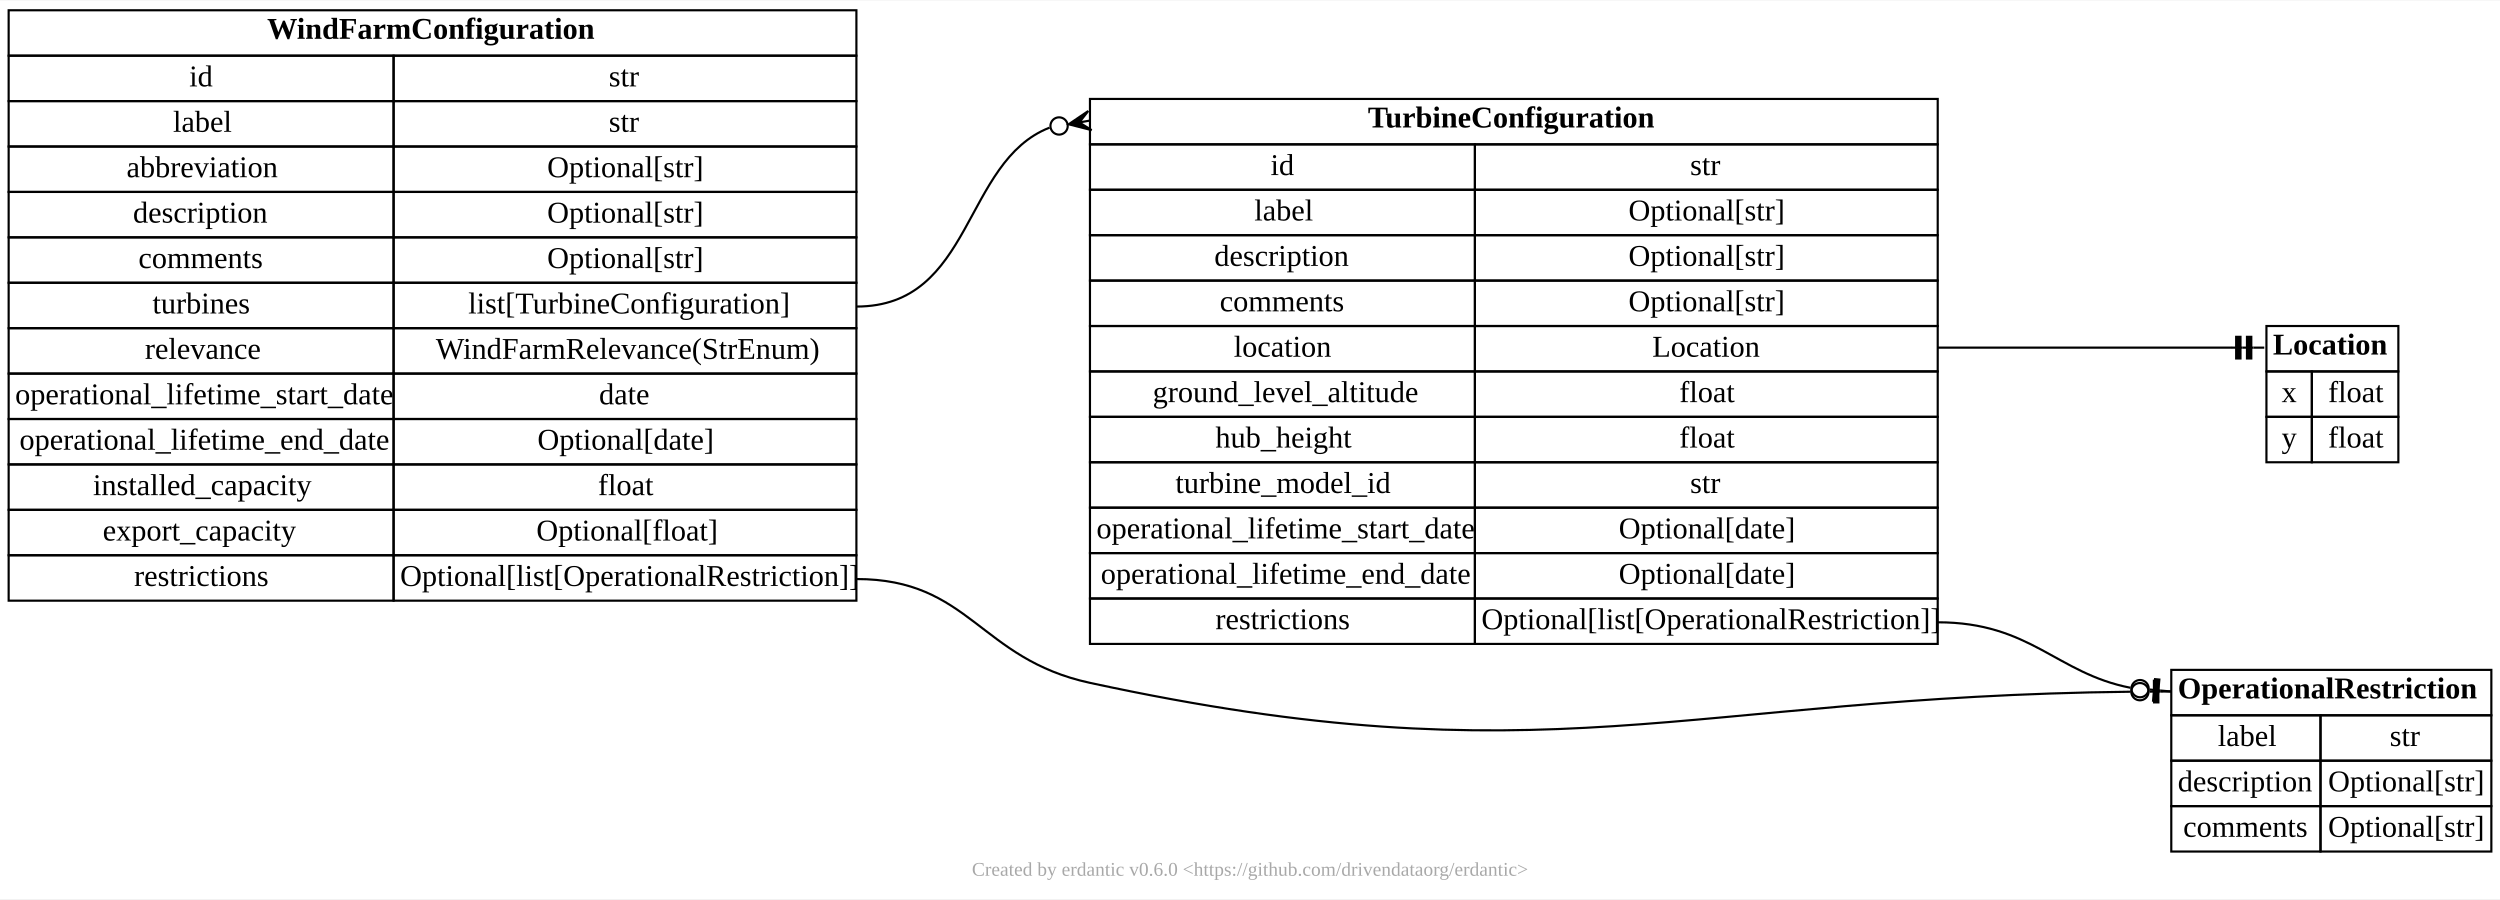
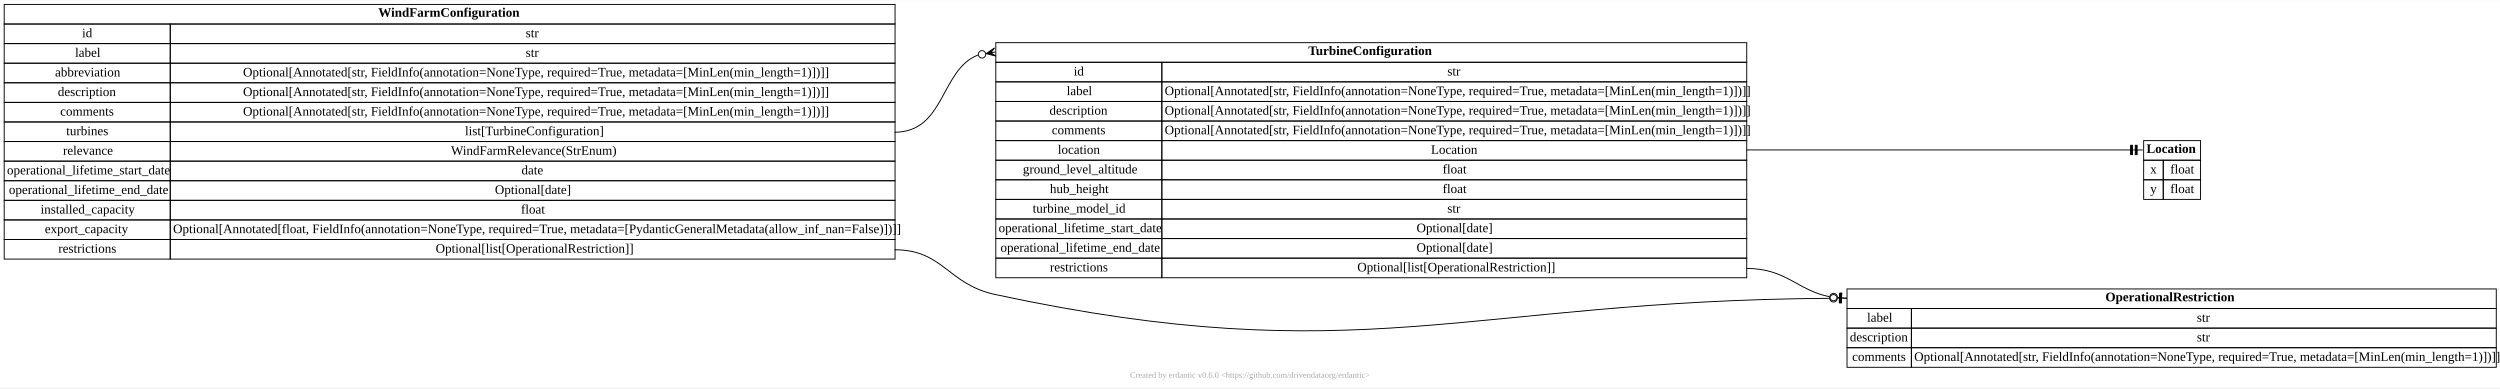
- <svg xmlns="http://www.w3.org/2000/svg" xmlns:xlink="http://www.w3.org/1999/xlink" width="1156pt" height="416pt" viewBox="0.00 0.00 1156.00 415.50">
+ <svg xmlns="http://www.w3.org/2000/svg" xmlns:xlink="http://www.w3.org/1999/xlink" width="2680pt" height="416pt" viewBox="0.00 0.00 2680.00 415.50">
  <g id="graph0" class="graph" transform="scale(1 1) rotate(0) translate(4 411.5)">
-     <polygon fill="white" stroke="none" points="-4,4 -4,-411.5 1152,-411.5 1152,4 -4,4" />
-     <text text-anchor="middle" x="574" y="-6.8" font-family="Times New Roman,serif" font-size="9.00" fill="#a8a8a8">Created by erdantic v0.6.0 &lt;https://github.com/drivendataorg/erdantic&gt;</text>
+     <polygon fill="white" stroke="none" points="-4,4 -4,-411.5 2676,-411.5 2676,4 -4,4" />
+     <text text-anchor="middle" x="1336" y="-6.8" font-family="Times New Roman,serif" font-size="9.00" fill="#a8a8a8">Created by erdantic v0.6.0 &lt;https://github.com/drivendataorg/erdantic&gt;</text>
    <g id="node1" class="node">
      <g id="a_node1">
        <a xlink:title="eya_def_tools.data_models.spatial.Location&#10;&#10;Specification of a horizontal location in space.&#10;&#10;Attributes:&#10;    x (float): Location x-coordinate (typically easing).&#10;    y (float): Location y-coordinate (typically northing).&#10;">
-           <polygon fill="none" stroke="black" points="1044,-240 1044,-261 1105,-261 1105,-240 1044,-240" />
-           <text text-anchor="start" x="1047" y="-247.8" font-family="Times New Roman,serif" font-weight="bold" font-size="14.00">Location</text>
-           <polygon fill="none" stroke="black" points="1044,-219 1044,-240 1065,-240 1065,-219 1044,-219" />
-           <text text-anchor="start" x="1051" y="-225.8" font-family="Times New Roman,serif" font-size="14.00">x</text>
-           <polygon fill="none" stroke="black" points="1065,-219 1065,-240 1105,-240 1105,-219 1065,-219" />
-           <text text-anchor="start" x="1072.5" y="-225.8" font-family="Times New Roman,serif" font-size="14.00">float</text>
-           <polygon fill="none" stroke="black" points="1044,-198 1044,-219 1065,-219 1065,-198 1044,-198" />
-           <text text-anchor="start" x="1051" y="-204.8" font-family="Times New Roman,serif" font-size="14.00">y</text>
-           <polygon fill="none" stroke="black" points="1065,-198 1065,-219 1105,-219 1105,-198 1065,-198" />
-           <text text-anchor="start" x="1072.5" y="-204.8" font-family="Times New Roman,serif" font-size="14.00">float</text>
+           <polygon fill="none" stroke="black" points="2294,-240 2294,-261 2355,-261 2355,-240 2294,-240" />
+           <text text-anchor="start" x="2297" y="-247.8" font-family="Times New Roman,serif" font-weight="bold" font-size="14.00">Location</text>
+           <polygon fill="none" stroke="black" points="2294,-219 2294,-240 2315,-240 2315,-219 2294,-219" />
+           <text text-anchor="start" x="2301" y="-225.8" font-family="Times New Roman,serif" font-size="14.00">x</text>
+           <polygon fill="none" stroke="black" points="2315,-219 2315,-240 2355,-240 2355,-219 2315,-219" />
+           <text text-anchor="start" x="2322.5" y="-225.8" font-family="Times New Roman,serif" font-size="14.00">float</text>
+           <polygon fill="none" stroke="black" points="2294,-198 2294,-219 2315,-219 2315,-198 2294,-198" />
+           <text text-anchor="start" x="2301" y="-204.8" font-family="Times New Roman,serif" font-size="14.00">y</text>
+           <polygon fill="none" stroke="black" points="2315,-198 2315,-219 2355,-219 2355,-198 2315,-198" />
+           <text text-anchor="start" x="2322.5" y="-204.8" font-family="Times New Roman,serif" font-size="14.00">float</text>
        </a>
      </g>
    </g>
    <g id="node2" class="node">
      <g id="a_node2">
-         <a xlink:title="eya_def_tools.data_models.wind_farm.OperationalRestriction&#10;&#10;Specifications of a restriction that limits power output.&#10;&#10;In the current draft of the schema, 'label', 'description' and&#10;'comments' fields are available to describe the restriction with&#10;free text. This is intended to be expanded into a more comprehensive&#10;data model.&#10;&#10;Attributes:&#10;    label (str): Short label to indicate the type of operational restriction.&#10;    description (Optional[str]): Optional description of the operational restriction. Default is None.&#10;    comments (Optional[str]): Optional comments on the operational restriction. Default is None.&#10;">
-           <polygon fill="none" stroke="black" points="1000,-81 1000,-102 1148,-102 1148,-81 1000,-81" />
-           <text text-anchor="start" x="1003" y="-88.8" font-family="Times New Roman,serif" font-weight="bold" font-size="14.00">OperationalRestriction</text>
-           <polygon fill="none" stroke="black" points="1000,-60 1000,-81 1069,-81 1069,-60 1000,-60" />
-           <text text-anchor="start" x="1021.5" y="-66.8" font-family="Times New Roman,serif" font-size="14.00">label</text>
-           <polygon fill="none" stroke="black" points="1069,-60 1069,-81 1148,-81 1148,-60 1069,-60" />
-           <text text-anchor="start" x="1101" y="-66.8" font-family="Times New Roman,serif" font-size="14.00">str</text>
-           <polygon fill="none" stroke="black" points="1000,-39 1000,-60 1069,-60 1069,-39 1000,-39" />
-           <text text-anchor="start" x="1003" y="-45.8" font-family="Times New Roman,serif" font-size="14.00">description</text>
-           <polygon fill="none" stroke="black" points="1069,-39 1069,-60 1148,-60 1148,-39 1069,-39" />
-           <text text-anchor="start" x="1072.5" y="-45.8" font-family="Times New Roman,serif" font-size="14.00">Optional[str]</text>
-           <polygon fill="none" stroke="black" points="1000,-18 1000,-39 1069,-39 1069,-18 1000,-18" />
-           <text text-anchor="start" x="1005.5" y="-24.8" font-family="Times New Roman,serif" font-size="14.00">comments</text>
-           <polygon fill="none" stroke="black" points="1069,-18 1069,-39 1148,-39 1148,-18 1069,-18" />
-           <text text-anchor="start" x="1072.5" y="-24.8" font-family="Times New Roman,serif" font-size="14.00">Optional[str]</text>
+         <a xlink:title="eya_def_tools.data_models.wind_farm.OperationalRestriction&#10;&#10;Specifications of a restriction that limits power output.&#10;&#10;In the current draft of the schema, 'label', 'description' and&#10;'comments' fields are available to describe the restriction with&#10;free text. This is intended to be expanded into a more comprehensive&#10;data model.&#10;&#10;Attributes:&#10;    label (str): Short label to indicate the type of operational restriction.&#10;    description (str): Description of the operational restriction.&#10;    comments (Optional[Annotated[str, FieldInfo(annotation=NoneType, required=True, metadata=[MinLen(min_length=1)])]]): Optional comments on the operational restriction, which should not be empty if the field is included. Default is None.&#10;">
+           <polygon fill="none" stroke="black" points="1976,-81 1976,-102 2672,-102 2672,-81 1976,-81" />
+           <text text-anchor="start" x="2253" y="-88.8" font-family="Times New Roman,serif" font-weight="bold" font-size="14.00">OperationalRestriction</text>
+           <polygon fill="none" stroke="black" points="1976,-60 1976,-81 2045,-81 2045,-60 1976,-60" />
+           <text text-anchor="start" x="1997.5" y="-66.8" font-family="Times New Roman,serif" font-size="14.00">label</text>
+           <polygon fill="none" stroke="black" points="2045,-60 2045,-81 2672,-81 2672,-60 2045,-60" />
+           <text text-anchor="start" x="2351" y="-66.8" font-family="Times New Roman,serif" font-size="14.00">str</text>
+           <polygon fill="none" stroke="black" points="1976,-39 1976,-60 2045,-60 2045,-39 1976,-39" />
+           <text text-anchor="start" x="1979" y="-45.8" font-family="Times New Roman,serif" font-size="14.00">description</text>
+           <polygon fill="none" stroke="black" points="2045,-39 2045,-60 2672,-60 2672,-39 2045,-39" />
+           <text text-anchor="start" x="2351" y="-45.8" font-family="Times New Roman,serif" font-size="14.00">str</text>
+           <polygon fill="none" stroke="black" points="1976,-18 1976,-39 2045,-39 2045,-18 1976,-18" />
+           <text text-anchor="start" x="1981.5" y="-24.8" font-family="Times New Roman,serif" font-size="14.00">comments</text>
+           <polygon fill="none" stroke="black" points="2045,-18 2045,-39 2672,-39 2672,-18 2045,-18" />
+           <text text-anchor="start" x="2048" y="-24.8" font-family="Times New Roman,serif" font-size="14.00">Optional[Annotated[str, FieldInfo(annotation=NoneType, required=True, metadata=[MinLen(min_length=1)])]]</text>
        </a>
      </g>
    </g>
    <g id="node3" class="node">
      <g id="a_node3">
-         <a xlink:title="eya_def_tools.data_models.wind_farm.TurbineConfiguration&#10;&#10;Specification of all details for a turbine configuration.&#10;&#10;Attributes:&#10;    id (str): Unique identifier of the turbine.&#10;    label (Optional[str]): Label of the turbine, if different from the 'id'. Default is None.&#10;    description (Optional[str]): Optional description of the turbine. Default is None.&#10;    comments (Optional[str]): Optional comments on the turbine. Default is None.&#10;    location (Location): The horizontal spatial location of the turbine.&#10;    ground_level_altitude (float): The ground level altitude (base elevation) of the turbine (in m).&#10;    hub_height (float): The hub height of the turbine (in m).&#10;    turbine_model_id (str): Unique identifier of the turbine model.&#10;    operational_lifetime_start_date (Optional[date]): Operational lifetime start date of the individual turbine (format YYYY-MM-DD). Default is None.&#10;    operational_lifetime_end_date (Optional[date]): Operational lifetime end date of the individual turbine (format YYYY-MM-DD). Default is None.&#10;    restrictions (Optional[list[OperationalRestriction]]): List of operational restrictions at the turbine level. Default is None.&#10;">
-           <polygon fill="none" stroke="black" points="500,-345 500,-366 892,-366 892,-345 500,-345" />
-           <text text-anchor="start" x="628.5" y="-352.8" font-family="Times New Roman,serif" font-weight="bold" font-size="14.00">TurbineConfiguration</text>
-           <polygon fill="none" stroke="black" points="500,-324 500,-345 678,-345 678,-324 500,-324" />
-           <text text-anchor="start" x="583.5" y="-330.8" font-family="Times New Roman,serif" font-size="14.00">id</text>
-           <polygon fill="none" stroke="black" points="678,-324 678,-345 892,-345 892,-324 678,-324" />
-           <text text-anchor="start" x="777.5" y="-330.8" font-family="Times New Roman,serif" font-size="14.00">str</text>
-           <polygon fill="none" stroke="black" points="500,-303 500,-324 678,-324 678,-303 500,-303" />
-           <text text-anchor="start" x="576" y="-309.8" font-family="Times New Roman,serif" font-size="14.00">label</text>
-           <polygon fill="none" stroke="black" points="678,-303 678,-324 892,-324 892,-303 678,-303" />
-           <text text-anchor="start" x="749" y="-309.8" font-family="Times New Roman,serif" font-size="14.00">Optional[str]</text>
-           <polygon fill="none" stroke="black" points="500,-282 500,-303 678,-303 678,-282 500,-282" />
-           <text text-anchor="start" x="557.5" y="-288.8" font-family="Times New Roman,serif" font-size="14.00">description</text>
-           <polygon fill="none" stroke="black" points="678,-282 678,-303 892,-303 892,-282 678,-282" />
-           <text text-anchor="start" x="749" y="-288.8" font-family="Times New Roman,serif" font-size="14.00">Optional[str]</text>
-           <polygon fill="none" stroke="black" points="500,-261 500,-282 678,-282 678,-261 500,-261" />
-           <text text-anchor="start" x="560" y="-267.8" font-family="Times New Roman,serif" font-size="14.00">comments</text>
-           <polygon fill="none" stroke="black" points="678,-261 678,-282 892,-282 892,-261 678,-261" />
-           <text text-anchor="start" x="749" y="-267.8" font-family="Times New Roman,serif" font-size="14.00">Optional[str]</text>
-           <polygon fill="none" stroke="black" points="500,-240 500,-261 678,-261 678,-240 500,-240" />
-           <text text-anchor="start" x="566.5" y="-246.8" font-family="Times New Roman,serif" font-size="14.00">location</text>
-           <polygon fill="none" stroke="black" points="678,-240 678,-261 892,-261 892,-240 678,-240" />
-           <text text-anchor="start" x="760" y="-246.8" font-family="Times New Roman,serif" font-size="14.00">Location</text>
-           <polygon fill="none" stroke="black" points="500,-219 500,-240 678,-240 678,-219 500,-219" />
-           <text text-anchor="start" x="529" y="-225.8" font-family="Times New Roman,serif" font-size="14.00">ground_level_altitude</text>
-           <polygon fill="none" stroke="black" points="678,-219 678,-240 892,-240 892,-219 678,-219" />
-           <text text-anchor="start" x="772.5" y="-225.8" font-family="Times New Roman,serif" font-size="14.00">float</text>
-           <polygon fill="none" stroke="black" points="500,-198 500,-219 678,-219 678,-198 500,-198" />
-           <text text-anchor="start" x="558" y="-204.8" font-family="Times New Roman,serif" font-size="14.00">hub_height</text>
-           <polygon fill="none" stroke="black" points="678,-198 678,-219 892,-219 892,-198 678,-198" />
-           <text text-anchor="start" x="772.5" y="-204.8" font-family="Times New Roman,serif" font-size="14.00">float</text>
-           <polygon fill="none" stroke="black" points="500,-177 500,-198 678,-198 678,-177 500,-177" />
-           <text text-anchor="start" x="539.5" y="-183.8" font-family="Times New Roman,serif" font-size="14.00">turbine_model_id</text>
-           <polygon fill="none" stroke="black" points="678,-177 678,-198 892,-198 892,-177 678,-177" />
-           <text text-anchor="start" x="777.5" y="-183.8" font-family="Times New Roman,serif" font-size="14.00">str</text>
-           <polygon fill="none" stroke="black" points="500,-156 500,-177 678,-177 678,-156 500,-156" />
-           <text text-anchor="start" x="503" y="-162.8" font-family="Times New Roman,serif" font-size="14.00">operational_lifetime_start_date</text>
-           <polygon fill="none" stroke="black" points="678,-156 678,-177 892,-177 892,-156 678,-156" />
-           <text text-anchor="start" x="744.5" y="-162.8" font-family="Times New Roman,serif" font-size="14.00">Optional[date]</text>
-           <polygon fill="none" stroke="black" points="500,-135 500,-156 678,-156 678,-135 500,-135" />
-           <text text-anchor="start" x="505" y="-141.8" font-family="Times New Roman,serif" font-size="14.00">operational_lifetime_end_date</text>
-           <polygon fill="none" stroke="black" points="678,-135 678,-156 892,-156 892,-135 678,-135" />
-           <text text-anchor="start" x="744.5" y="-141.8" font-family="Times New Roman,serif" font-size="14.00">Optional[date]</text>
-           <polygon fill="none" stroke="black" points="500,-114 500,-135 678,-135 678,-114 500,-114" />
-           <text text-anchor="start" x="558" y="-120.8" font-family="Times New Roman,serif" font-size="14.00">restrictions</text>
-           <polygon fill="none" stroke="black" points="678,-114 678,-135 892,-135 892,-114 678,-114" />
-           <text text-anchor="start" x="681" y="-120.8" font-family="Times New Roman,serif" font-size="14.00">Optional[list[OperationalRestriction]]</text>
+         <a xlink:title="eya_def_tools.data_models.wind_farm.TurbineConfiguration&#10;&#10;Specification of all details for a turbine configuration.&#10;&#10;Attributes:&#10;    id (str): Unique identifier of the turbine.&#10;    label (Optional[Annotated[str, FieldInfo(annotation=NoneType, required=True, metadata=[MinLen(min_length=1)])]]): Label of the turbine, if different from the 'id'. Default is None.&#10;    description (Optional[Annotated[str, FieldInfo(annotation=NoneType, required=True, metadata=[MinLen(min_length=1)])]]): Optional description of the turbine, which should not be empty if the field is included. Default is None.&#10;    comments (Optional[Annotated[str, FieldInfo(annotation=NoneType, required=True, metadata=[MinLen(min_length=1)])]]): Optional comments on the turbine, which should not be empty if the field is included. Default is None.&#10;    location (Location): The horizontal spatial location of the turbine.&#10;    ground_level_altitude (float): The ground level altitude (base elevation) of the turbine (in m).&#10;    hub_height (float): The hub height of the turbine (in m).&#10;    turbine_model_id (str): Unique identifier of the turbine model.&#10;    operational_lifetime_start_date (Optional[date]): Optional operational lifetime start date of the individual turbine in the ISO 8601 standard format for a calendar date, i.e. YYYY-MM-DD. Default is None.&#10;    operational_lifetime_end_date (Optional[date]): Optional operational lifetime end date of the individual turbine in the ISO 8601 standard format for a calendar date, i.e. YYYY-MM-DD. Default is None.&#10;    restrictions (Optional[list[OperationalRestriction]]): List of operational restrictions at the turbine level. Default is None.&#10;">
+           <polygon fill="none" stroke="black" points="1063.5,-345 1063.5,-366 1868.5,-366 1868.5,-345 1063.5,-345" />
+           <text text-anchor="start" x="1398.5" y="-352.8" font-family="Times New Roman,serif" font-weight="bold" font-size="14.00">TurbineConfiguration</text>
+           <polygon fill="none" stroke="black" points="1063.5,-324 1063.5,-345 1241.5,-345 1241.5,-324 1063.5,-324" />
+           <text text-anchor="start" x="1147" y="-330.8" font-family="Times New Roman,serif" font-size="14.00">id</text>
+           <polygon fill="none" stroke="black" points="1241.5,-324 1241.5,-345 1868.5,-345 1868.5,-324 1241.5,-324" />
+           <text text-anchor="start" x="1547.5" y="-330.8" font-family="Times New Roman,serif" font-size="14.00">str</text>
+           <polygon fill="none" stroke="black" points="1063.5,-303 1063.5,-324 1241.5,-324 1241.5,-303 1063.5,-303" />
+           <text text-anchor="start" x="1139.5" y="-309.8" font-family="Times New Roman,serif" font-size="14.00">label</text>
+           <polygon fill="none" stroke="black" points="1241.5,-303 1241.5,-324 1868.5,-324 1868.5,-303 1241.5,-303" />
+           <text text-anchor="start" x="1244.5" y="-309.8" font-family="Times New Roman,serif" font-size="14.00">Optional[Annotated[str, FieldInfo(annotation=NoneType, required=True, metadata=[MinLen(min_length=1)])]]</text>
+           <polygon fill="none" stroke="black" points="1063.5,-282 1063.5,-303 1241.5,-303 1241.5,-282 1063.5,-282" />
+           <text text-anchor="start" x="1121" y="-288.8" font-family="Times New Roman,serif" font-size="14.00">description</text>
+           <polygon fill="none" stroke="black" points="1241.5,-282 1241.5,-303 1868.5,-303 1868.5,-282 1241.5,-282" />
+           <text text-anchor="start" x="1244.5" y="-288.8" font-family="Times New Roman,serif" font-size="14.00">Optional[Annotated[str, FieldInfo(annotation=NoneType, required=True, metadata=[MinLen(min_length=1)])]]</text>
+           <polygon fill="none" stroke="black" points="1063.5,-261 1063.5,-282 1241.5,-282 1241.5,-261 1063.5,-261" />
+           <text text-anchor="start" x="1123.5" y="-267.8" font-family="Times New Roman,serif" font-size="14.00">comments</text>
+           <polygon fill="none" stroke="black" points="1241.5,-261 1241.5,-282 1868.5,-282 1868.5,-261 1241.5,-261" />
+           <text text-anchor="start" x="1244.5" y="-267.8" font-family="Times New Roman,serif" font-size="14.00">Optional[Annotated[str, FieldInfo(annotation=NoneType, required=True, metadata=[MinLen(min_length=1)])]]</text>
+           <polygon fill="none" stroke="black" points="1063.5,-240 1063.5,-261 1241.5,-261 1241.5,-240 1063.5,-240" />
+           <text text-anchor="start" x="1130" y="-246.8" font-family="Times New Roman,serif" font-size="14.00">location</text>
+           <polygon fill="none" stroke="black" points="1241.5,-240 1241.5,-261 1868.5,-261 1868.5,-240 1241.5,-240" />
+           <text text-anchor="start" x="1530" y="-246.8" font-family="Times New Roman,serif" font-size="14.00">Location</text>
+           <polygon fill="none" stroke="black" points="1063.5,-219 1063.5,-240 1241.5,-240 1241.5,-219 1063.5,-219" />
+           <text text-anchor="start" x="1092.5" y="-225.8" font-family="Times New Roman,serif" font-size="14.00">ground_level_altitude</text>
+           <polygon fill="none" stroke="black" points="1241.5,-219 1241.5,-240 1868.5,-240 1868.5,-219 1241.5,-219" />
+           <text text-anchor="start" x="1542.5" y="-225.8" font-family="Times New Roman,serif" font-size="14.00">float</text>
+           <polygon fill="none" stroke="black" points="1063.5,-198 1063.5,-219 1241.5,-219 1241.5,-198 1063.5,-198" />
+           <text text-anchor="start" x="1121.5" y="-204.8" font-family="Times New Roman,serif" font-size="14.00">hub_height</text>
+           <polygon fill="none" stroke="black" points="1241.5,-198 1241.5,-219 1868.5,-219 1868.5,-198 1241.5,-198" />
+           <text text-anchor="start" x="1542.5" y="-204.8" font-family="Times New Roman,serif" font-size="14.00">float</text>
+           <polygon fill="none" stroke="black" points="1063.5,-177 1063.5,-198 1241.5,-198 1241.5,-177 1063.5,-177" />
+           <text text-anchor="start" x="1103" y="-183.8" font-family="Times New Roman,serif" font-size="14.00">turbine_model_id</text>
+           <polygon fill="none" stroke="black" points="1241.5,-177 1241.5,-198 1868.5,-198 1868.5,-177 1241.5,-177" />
+           <text text-anchor="start" x="1547.5" y="-183.8" font-family="Times New Roman,serif" font-size="14.00">str</text>
+           <polygon fill="none" stroke="black" points="1063.5,-156 1063.5,-177 1241.5,-177 1241.5,-156 1063.5,-156" />
+           <text text-anchor="start" x="1066.5" y="-162.8" font-family="Times New Roman,serif" font-size="14.00">operational_lifetime_start_date</text>
+           <polygon fill="none" stroke="black" points="1241.5,-156 1241.5,-177 1868.5,-177 1868.5,-156 1241.5,-156" />
+           <text text-anchor="start" x="1514.5" y="-162.8" font-family="Times New Roman,serif" font-size="14.00">Optional[date]</text>
+           <polygon fill="none" stroke="black" points="1063.5,-135 1063.5,-156 1241.5,-156 1241.5,-135 1063.5,-135" />
+           <text text-anchor="start" x="1068.5" y="-141.8" font-family="Times New Roman,serif" font-size="14.00">operational_lifetime_end_date</text>
+           <polygon fill="none" stroke="black" points="1241.5,-135 1241.5,-156 1868.5,-156 1868.5,-135 1241.5,-135" />
+           <text text-anchor="start" x="1514.5" y="-141.8" font-family="Times New Roman,serif" font-size="14.00">Optional[date]</text>
+           <polygon fill="none" stroke="black" points="1063.5,-114 1063.5,-135 1241.5,-135 1241.5,-114 1063.5,-114" />
+           <text text-anchor="start" x="1121.5" y="-120.8" font-family="Times New Roman,serif" font-size="14.00">restrictions</text>
+           <polygon fill="none" stroke="black" points="1241.5,-114 1241.5,-135 1868.5,-135 1868.5,-114 1241.5,-114" />
+           <text text-anchor="start" x="1451" y="-120.8" font-family="Times New Roman,serif" font-size="14.00">Optional[list[OperationalRestriction]]</text>
        </a>
      </g>
    </g>
    <g id="edge1" class="edge">
-       <path fill="none" stroke="black" d="M892,-251C953.87,-251 972.96,-251 1028.14,-251" />
-       <polyline fill="none" stroke="black" points="1043,-251 1038,-251" />
-       <polygon fill="black" stroke="black" points="1037,-246 1037,-256 1035,-256 1035,-246 1037,-246" />
-       <polyline fill="none" stroke="black" points="1038,-251 1033,-251" />
-       <polygon fill="black" stroke="black" points="1032,-246 1032,-256 1030,-256 1030,-246 1032,-246" />
-       <polyline fill="none" stroke="black" points="1033,-251 1028,-251" />
+       <path fill="none" stroke="black" d="M1868,-251C2051.82,-251 2101.47,-251 2278.08,-251" />
+       <polyline fill="none" stroke="black" points="2293,-251 2288,-251" />
+       <polygon fill="black" stroke="black" points="2287,-246 2287,-256 2285,-256 2285,-246 2287,-246" />
+       <polyline fill="none" stroke="black" points="2288,-251 2283,-251" />
+       <polygon fill="black" stroke="black" points="2282,-246 2282,-256 2280,-256 2280,-246 2282,-246" />
+       <polyline fill="none" stroke="black" points="2283,-251 2278,-251" />
    </g>
    <g id="edge2" class="edge">
-       <path fill="none" stroke="black" d="M892,-124C935.02,-124 946.89,-100.37 981.15,-93.72" />
-       <polyline fill="none" stroke="black" points="1000,-92 995.02,-92.45" />
-       <polygon fill="black" stroke="black" points="993.57,-87.57 994.48,-97.52 992.49,-97.71 991.58,-87.75 993.57,-87.57" />
-       <polyline fill="none" stroke="black" points="995.02,-92.45 990.04,-92.91" />
-       <ellipse fill="none" stroke="black" cx="985.56" cy="-93.32" rx="4" ry="4" />
+       <path fill="none" stroke="black" d="M1868,-124C1911.02,-124 1922.89,-100.37 1957.15,-93.72" />
+       <polyline fill="none" stroke="black" points="1976,-92 1971.02,-92.45" />
+       <polygon fill="black" stroke="black" points="1969.57,-87.57 1970.48,-97.52 1968.49,-97.71 1967.58,-87.75 1969.57,-87.57" />
+       <polyline fill="none" stroke="black" points="1971.02,-92.45 1966.04,-92.91" />
+       <ellipse fill="none" stroke="black" cx="1961.56" cy="-93.32" rx="4" ry="4" />
    </g>
    <g id="node4" class="node">
      <g id="a_node4">
-         <a xlink:title="eya_def_tools.data_models.wind_farm.WindFarmConfiguration&#10;&#10;A collection of wind turbines considered as one unit (plant).&#10;&#10;Attributes:&#10;    id (str): Unique identifier of the wind farm.&#10;    label (str): Label or name of the wind farm.&#10;    abbreviation (Optional[str]): Optional abbreviated label of the wind farm. Default is None.&#10;    description (Optional[str]): Optional description of the wind farm. Default is None.&#10;    comments (Optional[str]): Optional comments on the wind farm. Default is None.&#10;    turbines (list[TurbineConfiguration]): List of specifications for constituent turbines.&#10;    relevance (WindFarmRelevance(StrEnum)): The relevance of the wind farm for the assessment ('internal', 'external' or 'future').&#10;    operational_lifetime_start_date (date): Operational lifetime start date of the wind farm (format YYYY-MM-DD).&#10;    operational_lifetime_end_date (Optional[date]): Operational lifetime end date of the wind farm (format YYYY-MM-DD). Default is None.&#10;    installed_capacity (float): The maximum production (in MW) of the wind farm under typical conditions. If there are features in place to increase power output beyond the stated nameplate power of the turbines (e.g. so-called power boost solutions), the wind farm installed capacity should correspond to that increased power, insofar as it is reached under typical conditions and not only in rare exceptions.&#10;    export_capacity (Optional[float]): The maximum permanently transmittable power (in MW) from the wind farm at the grid connection, or equivalent. Default is None.&#10;    restrictions (Optional[list[OperationalRestriction]]): List of operational restrictions at the wind farm level. Default is None.&#10;">
-           <polygon fill="none" stroke="black" points="0,-386 0,-407 392,-407 392,-386 0,-386" />
-           <text text-anchor="start" x="119.5" y="-393.8" font-family="Times New Roman,serif" font-weight="bold" font-size="14.00">WindFarmConfiguration</text>
-           <polygon fill="none" stroke="black" points="0,-365 0,-386 178,-386 178,-365 0,-365" />
-           <text text-anchor="start" x="83.5" y="-371.8" font-family="Times New Roman,serif" font-size="14.00">id</text>
-           <polygon fill="none" stroke="black" points="178,-365 178,-386 392,-386 392,-365 178,-365" />
-           <text text-anchor="start" x="277.5" y="-371.8" font-family="Times New Roman,serif" font-size="14.00">str</text>
-           <polygon fill="none" stroke="black" points="0,-344 0,-365 178,-365 178,-344 0,-344" />
-           <text text-anchor="start" x="76" y="-350.8" font-family="Times New Roman,serif" font-size="14.00">label</text>
-           <polygon fill="none" stroke="black" points="178,-344 178,-365 392,-365 392,-344 178,-344" />
-           <text text-anchor="start" x="277.5" y="-350.8" font-family="Times New Roman,serif" font-size="14.00">str</text>
-           <polygon fill="none" stroke="black" points="0,-323 0,-344 178,-344 178,-323 0,-323" />
-           <text text-anchor="start" x="54.5" y="-329.8" font-family="Times New Roman,serif" font-size="14.00">abbreviation</text>
-           <polygon fill="none" stroke="black" points="178,-323 178,-344 392,-344 392,-323 178,-323" />
-           <text text-anchor="start" x="249" y="-329.8" font-family="Times New Roman,serif" font-size="14.00">Optional[str]</text>
-           <polygon fill="none" stroke="black" points="0,-302 0,-323 178,-323 178,-302 0,-302" />
-           <text text-anchor="start" x="57.5" y="-308.8" font-family="Times New Roman,serif" font-size="14.00">description</text>
-           <polygon fill="none" stroke="black" points="178,-302 178,-323 392,-323 392,-302 178,-302" />
-           <text text-anchor="start" x="249" y="-308.8" font-family="Times New Roman,serif" font-size="14.00">Optional[str]</text>
-           <polygon fill="none" stroke="black" points="0,-281 0,-302 178,-302 178,-281 0,-281" />
-           <text text-anchor="start" x="60" y="-287.8" font-family="Times New Roman,serif" font-size="14.00">comments</text>
-           <polygon fill="none" stroke="black" points="178,-281 178,-302 392,-302 392,-281 178,-281" />
-           <text text-anchor="start" x="249" y="-287.8" font-family="Times New Roman,serif" font-size="14.00">Optional[str]</text>
-           <polygon fill="none" stroke="black" points="0,-260 0,-281 178,-281 178,-260 0,-260" />
-           <text text-anchor="start" x="66.5" y="-266.8" font-family="Times New Roman,serif" font-size="14.00">turbines</text>
-           <polygon fill="none" stroke="black" points="178,-260 178,-281 392,-281 392,-260 178,-260" />
-           <text text-anchor="start" x="212.5" y="-266.8" font-family="Times New Roman,serif" font-size="14.00">list[TurbineConfiguration]</text>
-           <polygon fill="none" stroke="black" points="0,-239 0,-260 178,-260 178,-239 0,-239" />
-           <text text-anchor="start" x="63" y="-245.8" font-family="Times New Roman,serif" font-size="14.00">relevance</text>
-           <polygon fill="none" stroke="black" points="178,-239 178,-260 392,-260 392,-239 178,-239" />
-           <text text-anchor="start" x="197.5" y="-245.8" font-family="Times New Roman,serif" font-size="14.00">WindFarmRelevance(StrEnum)</text>
-           <polygon fill="none" stroke="black" points="0,-218 0,-239 178,-239 178,-218 0,-218" />
-           <text text-anchor="start" x="3" y="-224.8" font-family="Times New Roman,serif" font-size="14.00">operational_lifetime_start_date</text>
-           <polygon fill="none" stroke="black" points="178,-218 178,-239 392,-239 392,-218 178,-218" />
-           <text text-anchor="start" x="273" y="-224.8" font-family="Times New Roman,serif" font-size="14.00">date</text>
-           <polygon fill="none" stroke="black" points="0,-197 0,-218 178,-218 178,-197 0,-197" />
-           <text text-anchor="start" x="5" y="-203.8" font-family="Times New Roman,serif" font-size="14.00">operational_lifetime_end_date</text>
-           <polygon fill="none" stroke="black" points="178,-197 178,-218 392,-218 392,-197 178,-197" />
-           <text text-anchor="start" x="244.5" y="-203.8" font-family="Times New Roman,serif" font-size="14.00">Optional[date]</text>
-           <polygon fill="none" stroke="black" points="0,-176 0,-197 178,-197 178,-176 0,-176" />
-           <text text-anchor="start" x="39" y="-182.8" font-family="Times New Roman,serif" font-size="14.00">installed_capacity</text>
-           <polygon fill="none" stroke="black" points="178,-176 178,-197 392,-197 392,-176 178,-176" />
-           <text text-anchor="start" x="272.5" y="-182.8" font-family="Times New Roman,serif" font-size="14.00">float</text>
-           <polygon fill="none" stroke="black" points="0,-155 0,-176 178,-176 178,-155 0,-155" />
-           <text text-anchor="start" x="43.5" y="-161.8" font-family="Times New Roman,serif" font-size="14.00">export_capacity</text>
-           <polygon fill="none" stroke="black" points="178,-155 178,-176 392,-176 392,-155 178,-155" />
-           <text text-anchor="start" x="244" y="-161.8" font-family="Times New Roman,serif" font-size="14.00">Optional[float]</text>
-           <polygon fill="none" stroke="black" points="0,-134 0,-155 178,-155 178,-134 0,-134" />
-           <text text-anchor="start" x="58" y="-140.8" font-family="Times New Roman,serif" font-size="14.00">restrictions</text>
-           <polygon fill="none" stroke="black" points="178,-134 178,-155 392,-155 392,-134 178,-134" />
-           <text text-anchor="start" x="181" y="-140.8" font-family="Times New Roman,serif" font-size="14.00">Optional[list[OperationalRestriction]]</text>
+         <a xlink:title="eya_def_tools.data_models.wind_farm.WindFarmConfiguration&#10;&#10;A collection of wind turbines considered as one unit (plant).&#10;&#10;Attributes:&#10;    id (str): Unique identifier of the wind farm.&#10;    label (str): Label or name of the wind farm.&#10;    abbreviation (Optional[Annotated[str, FieldInfo(annotation=NoneType, required=True, metadata=[MinLen(min_length=1)])]]): Optional abbreviated label of the wind farm. Default is None.&#10;    description (Optional[Annotated[str, FieldInfo(annotation=NoneType, required=True, metadata=[MinLen(min_length=1)])]]): Optional description of the wind farm, which should not be empty if the field is included. Default is None.&#10;    comments (Optional[Annotated[str, FieldInfo(annotation=NoneType, required=True, metadata=[MinLen(min_length=1)])]]): Optional comments on the wind farm, which should not be empty if the field is included. Default is None.&#10;    turbines (list[TurbineConfiguration]): List of specifications for constituent turbines.&#10;    relevance (WindFarmRelevance(StrEnum)): The relevance of the wind farm for the assessment ('internal', 'external' or 'future').&#10;    operational_lifetime_start_date (date): Operational lifetime start date of the wind farm in the ISO 8601 standard format for a calendar date, i.e. YYYY-MM-DD.&#10;    operational_lifetime_end_date (Optional[date]): Operational lifetime end date of the wind farm in the ISO 8601 standard format for a calendar date, i.e. YYYY-MM-DD. Default is None.&#10;    installed_capacity (float): The maximum production (in MW) of the wind farm under typical conditions. If there are features in place to increase power output beyond the stated nameplate power of the turbines (e.g. so-called power boost solutions), the wind farm installed capacity should correspond to that increased power, insofar as it is reached under typical conditions and not only in rare exceptions.&#10;    export_capacity (Optional[Annotated[float, FieldInfo(annotation=NoneType, required=True, metadata=[PydanticGeneralMetadata(allow_inf_nan=False)])]]): Optional specification of the maximum permanently transmittable power (in MW) from the wind farm at the grid connection, or equivalent, if known. If not included it shall be assumed that the wind farm can transmit the full produced output. Default is None.&#10;    restrictions (Optional[list[OperationalRestriction]]): List of operational restrictions at the wind farm level. Default is None.&#10;">
+           <polygon fill="none" stroke="black" points="0.5,-386 0.5,-407 955.5,-407 955.5,-386 0.5,-386" />
+           <text text-anchor="start" x="401.5" y="-393.8" font-family="Times New Roman,serif" font-weight="bold" font-size="14.00">WindFarmConfiguration</text>
+           <polygon fill="none" stroke="black" points="0.5,-365 0.5,-386 178.5,-386 178.5,-365 0.5,-365" />
+           <text text-anchor="start" x="84" y="-371.8" font-family="Times New Roman,serif" font-size="14.00">id</text>
+           <polygon fill="none" stroke="black" points="178.5,-365 178.5,-386 955.5,-386 955.5,-365 178.5,-365" />
+           <text text-anchor="start" x="559.5" y="-371.8" font-family="Times New Roman,serif" font-size="14.00">str</text>
+           <polygon fill="none" stroke="black" points="0.5,-344 0.5,-365 178.5,-365 178.5,-344 0.5,-344" />
+           <text text-anchor="start" x="76.5" y="-350.8" font-family="Times New Roman,serif" font-size="14.00">label</text>
+           <polygon fill="none" stroke="black" points="178.5,-344 178.5,-365 955.5,-365 955.5,-344 178.5,-344" />
+           <text text-anchor="start" x="559.5" y="-350.8" font-family="Times New Roman,serif" font-size="14.00">str</text>
+           <polygon fill="none" stroke="black" points="0.5,-323 0.5,-344 178.5,-344 178.5,-323 0.5,-323" />
+           <text text-anchor="start" x="55" y="-329.8" font-family="Times New Roman,serif" font-size="14.00">abbreviation</text>
+           <polygon fill="none" stroke="black" points="178.5,-323 178.5,-344 955.5,-344 955.5,-323 178.5,-323" />
+           <text text-anchor="start" x="256.5" y="-329.8" font-family="Times New Roman,serif" font-size="14.00">Optional[Annotated[str, FieldInfo(annotation=NoneType, required=True, metadata=[MinLen(min_length=1)])]]</text>
+           <polygon fill="none" stroke="black" points="0.5,-302 0.5,-323 178.5,-323 178.5,-302 0.5,-302" />
+           <text text-anchor="start" x="58" y="-308.8" font-family="Times New Roman,serif" font-size="14.00">description</text>
+           <polygon fill="none" stroke="black" points="178.5,-302 178.5,-323 955.5,-323 955.5,-302 178.5,-302" />
+           <text text-anchor="start" x="256.5" y="-308.8" font-family="Times New Roman,serif" font-size="14.00">Optional[Annotated[str, FieldInfo(annotation=NoneType, required=True, metadata=[MinLen(min_length=1)])]]</text>
+           <polygon fill="none" stroke="black" points="0.5,-281 0.5,-302 178.5,-302 178.5,-281 0.5,-281" />
+           <text text-anchor="start" x="60.5" y="-287.8" font-family="Times New Roman,serif" font-size="14.00">comments</text>
+           <polygon fill="none" stroke="black" points="178.5,-281 178.5,-302 955.5,-302 955.5,-281 178.5,-281" />
+           <text text-anchor="start" x="256.5" y="-287.8" font-family="Times New Roman,serif" font-size="14.00">Optional[Annotated[str, FieldInfo(annotation=NoneType, required=True, metadata=[MinLen(min_length=1)])]]</text>
+           <polygon fill="none" stroke="black" points="0.5,-260 0.5,-281 178.5,-281 178.5,-260 0.5,-260" />
+           <text text-anchor="start" x="67" y="-266.8" font-family="Times New Roman,serif" font-size="14.00">turbines</text>
+           <polygon fill="none" stroke="black" points="178.5,-260 178.5,-281 955.5,-281 955.5,-260 178.5,-260" />
+           <text text-anchor="start" x="494.5" y="-266.8" font-family="Times New Roman,serif" font-size="14.00">list[TurbineConfiguration]</text>
+           <polygon fill="none" stroke="black" points="0.5,-239 0.5,-260 178.5,-260 178.5,-239 0.5,-239" />
+           <text text-anchor="start" x="63.5" y="-245.8" font-family="Times New Roman,serif" font-size="14.00">relevance</text>
+           <polygon fill="none" stroke="black" points="178.5,-239 178.5,-260 955.5,-260 955.5,-239 178.5,-239" />
+           <text text-anchor="start" x="479.5" y="-245.8" font-family="Times New Roman,serif" font-size="14.00">WindFarmRelevance(StrEnum)</text>
+           <polygon fill="none" stroke="black" points="0.5,-218 0.5,-239 178.5,-239 178.5,-218 0.5,-218" />
+           <text text-anchor="start" x="3.5" y="-224.8" font-family="Times New Roman,serif" font-size="14.00">operational_lifetime_start_date</text>
+           <polygon fill="none" stroke="black" points="178.5,-218 178.5,-239 955.5,-239 955.5,-218 178.5,-218" />
+           <text text-anchor="start" x="555" y="-224.8" font-family="Times New Roman,serif" font-size="14.00">date</text>
+           <polygon fill="none" stroke="black" points="0.5,-197 0.5,-218 178.5,-218 178.5,-197 0.5,-197" />
+           <text text-anchor="start" x="5.5" y="-203.8" font-family="Times New Roman,serif" font-size="14.00">operational_lifetime_end_date</text>
+           <polygon fill="none" stroke="black" points="178.5,-197 178.5,-218 955.5,-218 955.5,-197 178.5,-197" />
+           <text text-anchor="start" x="526.5" y="-203.8" font-family="Times New Roman,serif" font-size="14.00">Optional[date]</text>
+           <polygon fill="none" stroke="black" points="0.5,-176 0.5,-197 178.5,-197 178.5,-176 0.5,-176" />
+           <text text-anchor="start" x="39.5" y="-182.8" font-family="Times New Roman,serif" font-size="14.00">installed_capacity</text>
+           <polygon fill="none" stroke="black" points="178.5,-176 178.5,-197 955.5,-197 955.5,-176 178.5,-176" />
+           <text text-anchor="start" x="554.5" y="-182.8" font-family="Times New Roman,serif" font-size="14.00">float</text>
+           <polygon fill="none" stroke="black" points="0.5,-155 0.5,-176 178.5,-176 178.5,-155 0.5,-155" />
+           <text text-anchor="start" x="44" y="-161.8" font-family="Times New Roman,serif" font-size="14.00">export_capacity</text>
+           <polygon fill="none" stroke="black" points="178.5,-155 178.5,-176 955.5,-176 955.5,-155 178.5,-155" />
+           <text text-anchor="start" x="181.5" y="-161.8" font-family="Times New Roman,serif" font-size="14.00">Optional[Annotated[float, FieldInfo(annotation=NoneType, required=True, metadata=[PydanticGeneralMetadata(allow_inf_nan=False)])]]</text>
+           <polygon fill="none" stroke="black" points="0.5,-134 0.5,-155 178.5,-155 178.5,-134 0.5,-134" />
+           <text text-anchor="start" x="58.5" y="-140.8" font-family="Times New Roman,serif" font-size="14.00">restrictions</text>
+           <polygon fill="none" stroke="black" points="178.5,-134 178.5,-155 955.5,-155 955.5,-134 178.5,-134" />
+           <text text-anchor="start" x="463" y="-140.8" font-family="Times New Roman,serif" font-size="14.00">Optional[list[OperationalRestriction]]</text>
        </a>
      </g>
    </g>
    <g id="edge3" class="edge">
-       <path fill="none" stroke="black" d="M392,-144C444.53,-144 448.66,-107.11 500,-96 710.94,-50.35 774.15,-89.6 981.19,-91.9" />
-       <polyline fill="none" stroke="black" points="1000,-92 995,-91.97" />
-       <polygon fill="black" stroke="black" points="994.03,-86.97 993.97,-96.97 991.97,-96.96 992.03,-86.96 994.03,-86.97" />
-       <polyline fill="none" stroke="black" points="995,-91.97 990,-91.94" />
-       <ellipse fill="none" stroke="black" cx="985.5" cy="-91.92" rx="4" ry="4" />
+       <path fill="none" stroke="black" d="M955,-144C1007.53,-144 1011.64,-107.02 1063,-96 1453.56,-12.22 1566.7,-89.51 1957.19,-91.94" />
+       <polyline fill="none" stroke="black" points="1976,-92 1971,-91.98" />
+       <polygon fill="black" stroke="black" points="1970.02,-86.98 1969.98,-96.98 1967.98,-96.98 1968.02,-86.98 1970.02,-86.98" />
+       <polyline fill="none" stroke="black" points="1971,-91.98 1966,-91.97" />
+       <ellipse fill="none" stroke="black" cx="1961.5" cy="-91.95" rx="4" ry="4" />
    </g>
    <g id="edge4" class="edge">
-       <path fill="none" stroke="black" d="M392,-270C446.17,-270 441.05,-337.02 481.32,-352.73" />
-       <polygon fill="black" stroke="black" points="490.15,-354.28 499.22,-360.43 495.07,-355.14 500,-356 500,-356 500,-356 495.07,-355.14 500.78,-351.57 490.15,-354.28 490.15,-354.28" />
-       <ellipse fill="none" stroke="black" cx="485.72" cy="-353.5" rx="4" ry="4" />
+       <path fill="none" stroke="black" d="M955,-270C1009.17,-270 1004.05,-337.02 1044.32,-352.73" />
+       <polygon fill="black" stroke="black" points="1053.15,-354.28 1062.22,-360.43 1058.07,-355.14 1063,-356 1063,-356 1063,-356 1058.07,-355.14 1063.78,-351.57 1053.15,-354.28 1053.15,-354.28" />
+       <ellipse fill="none" stroke="black" cx="1048.72" cy="-353.5" rx="4" ry="4" />
    </g>
  </g>
</svg>
